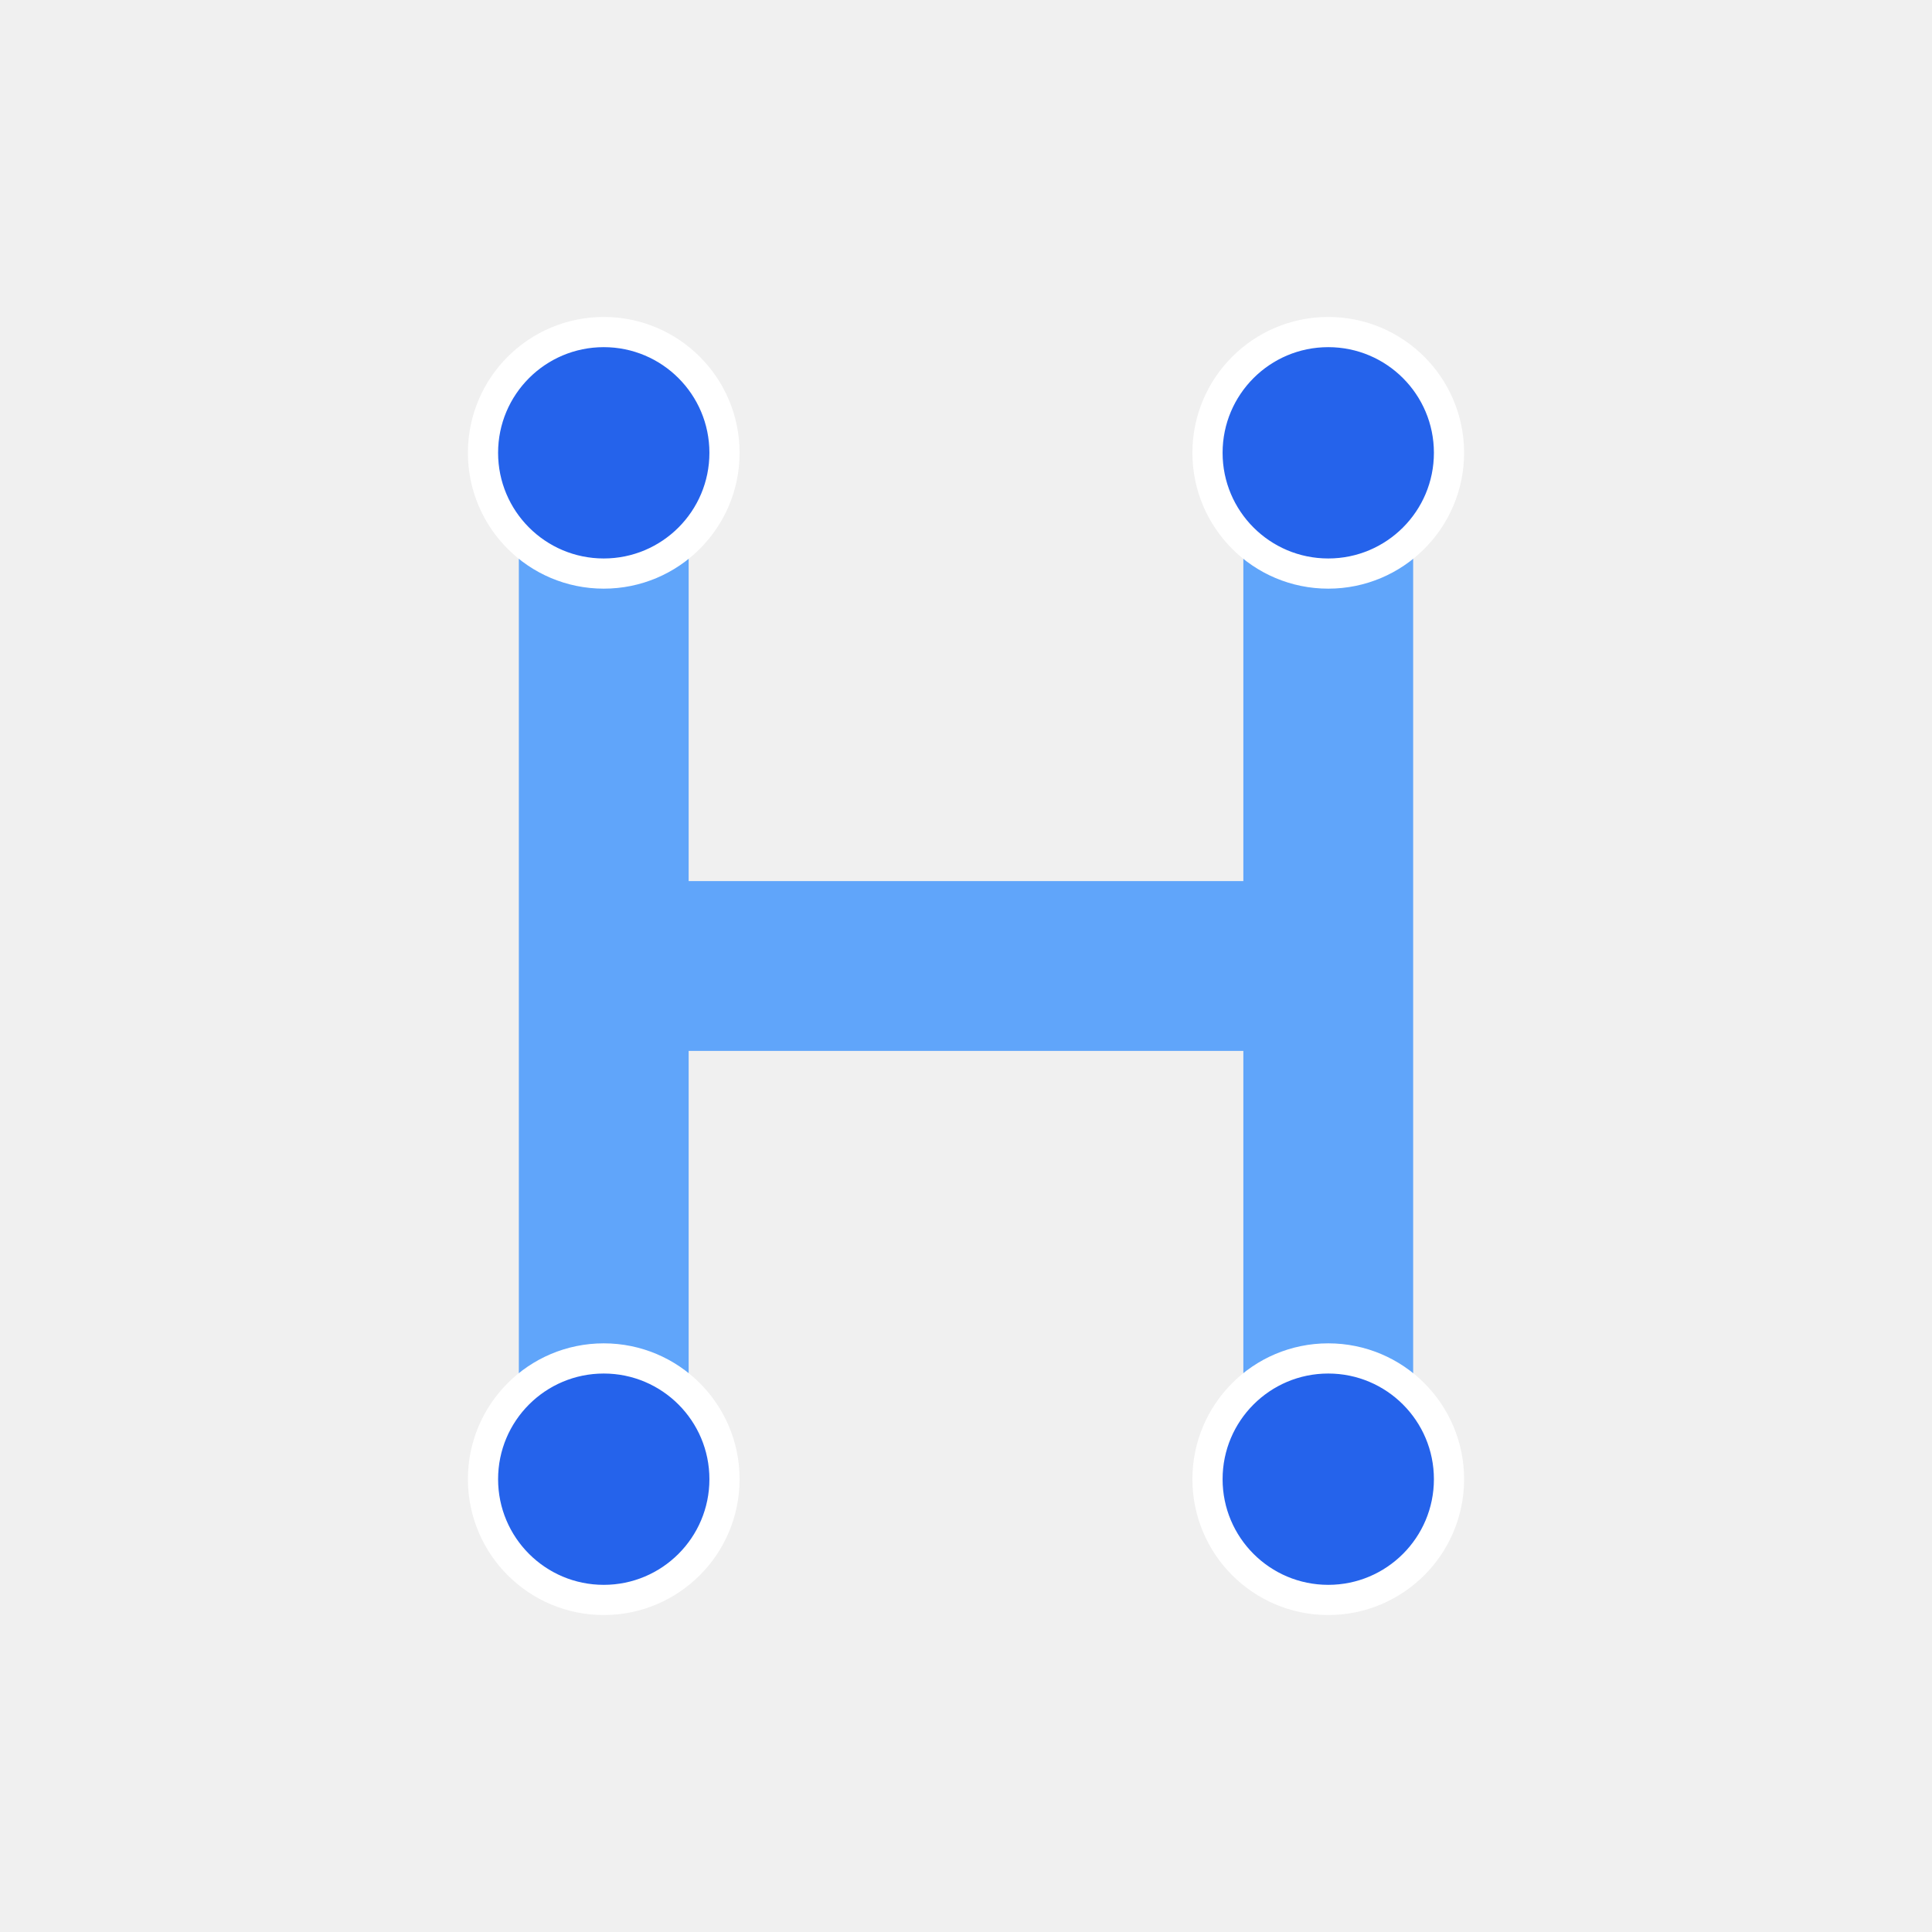
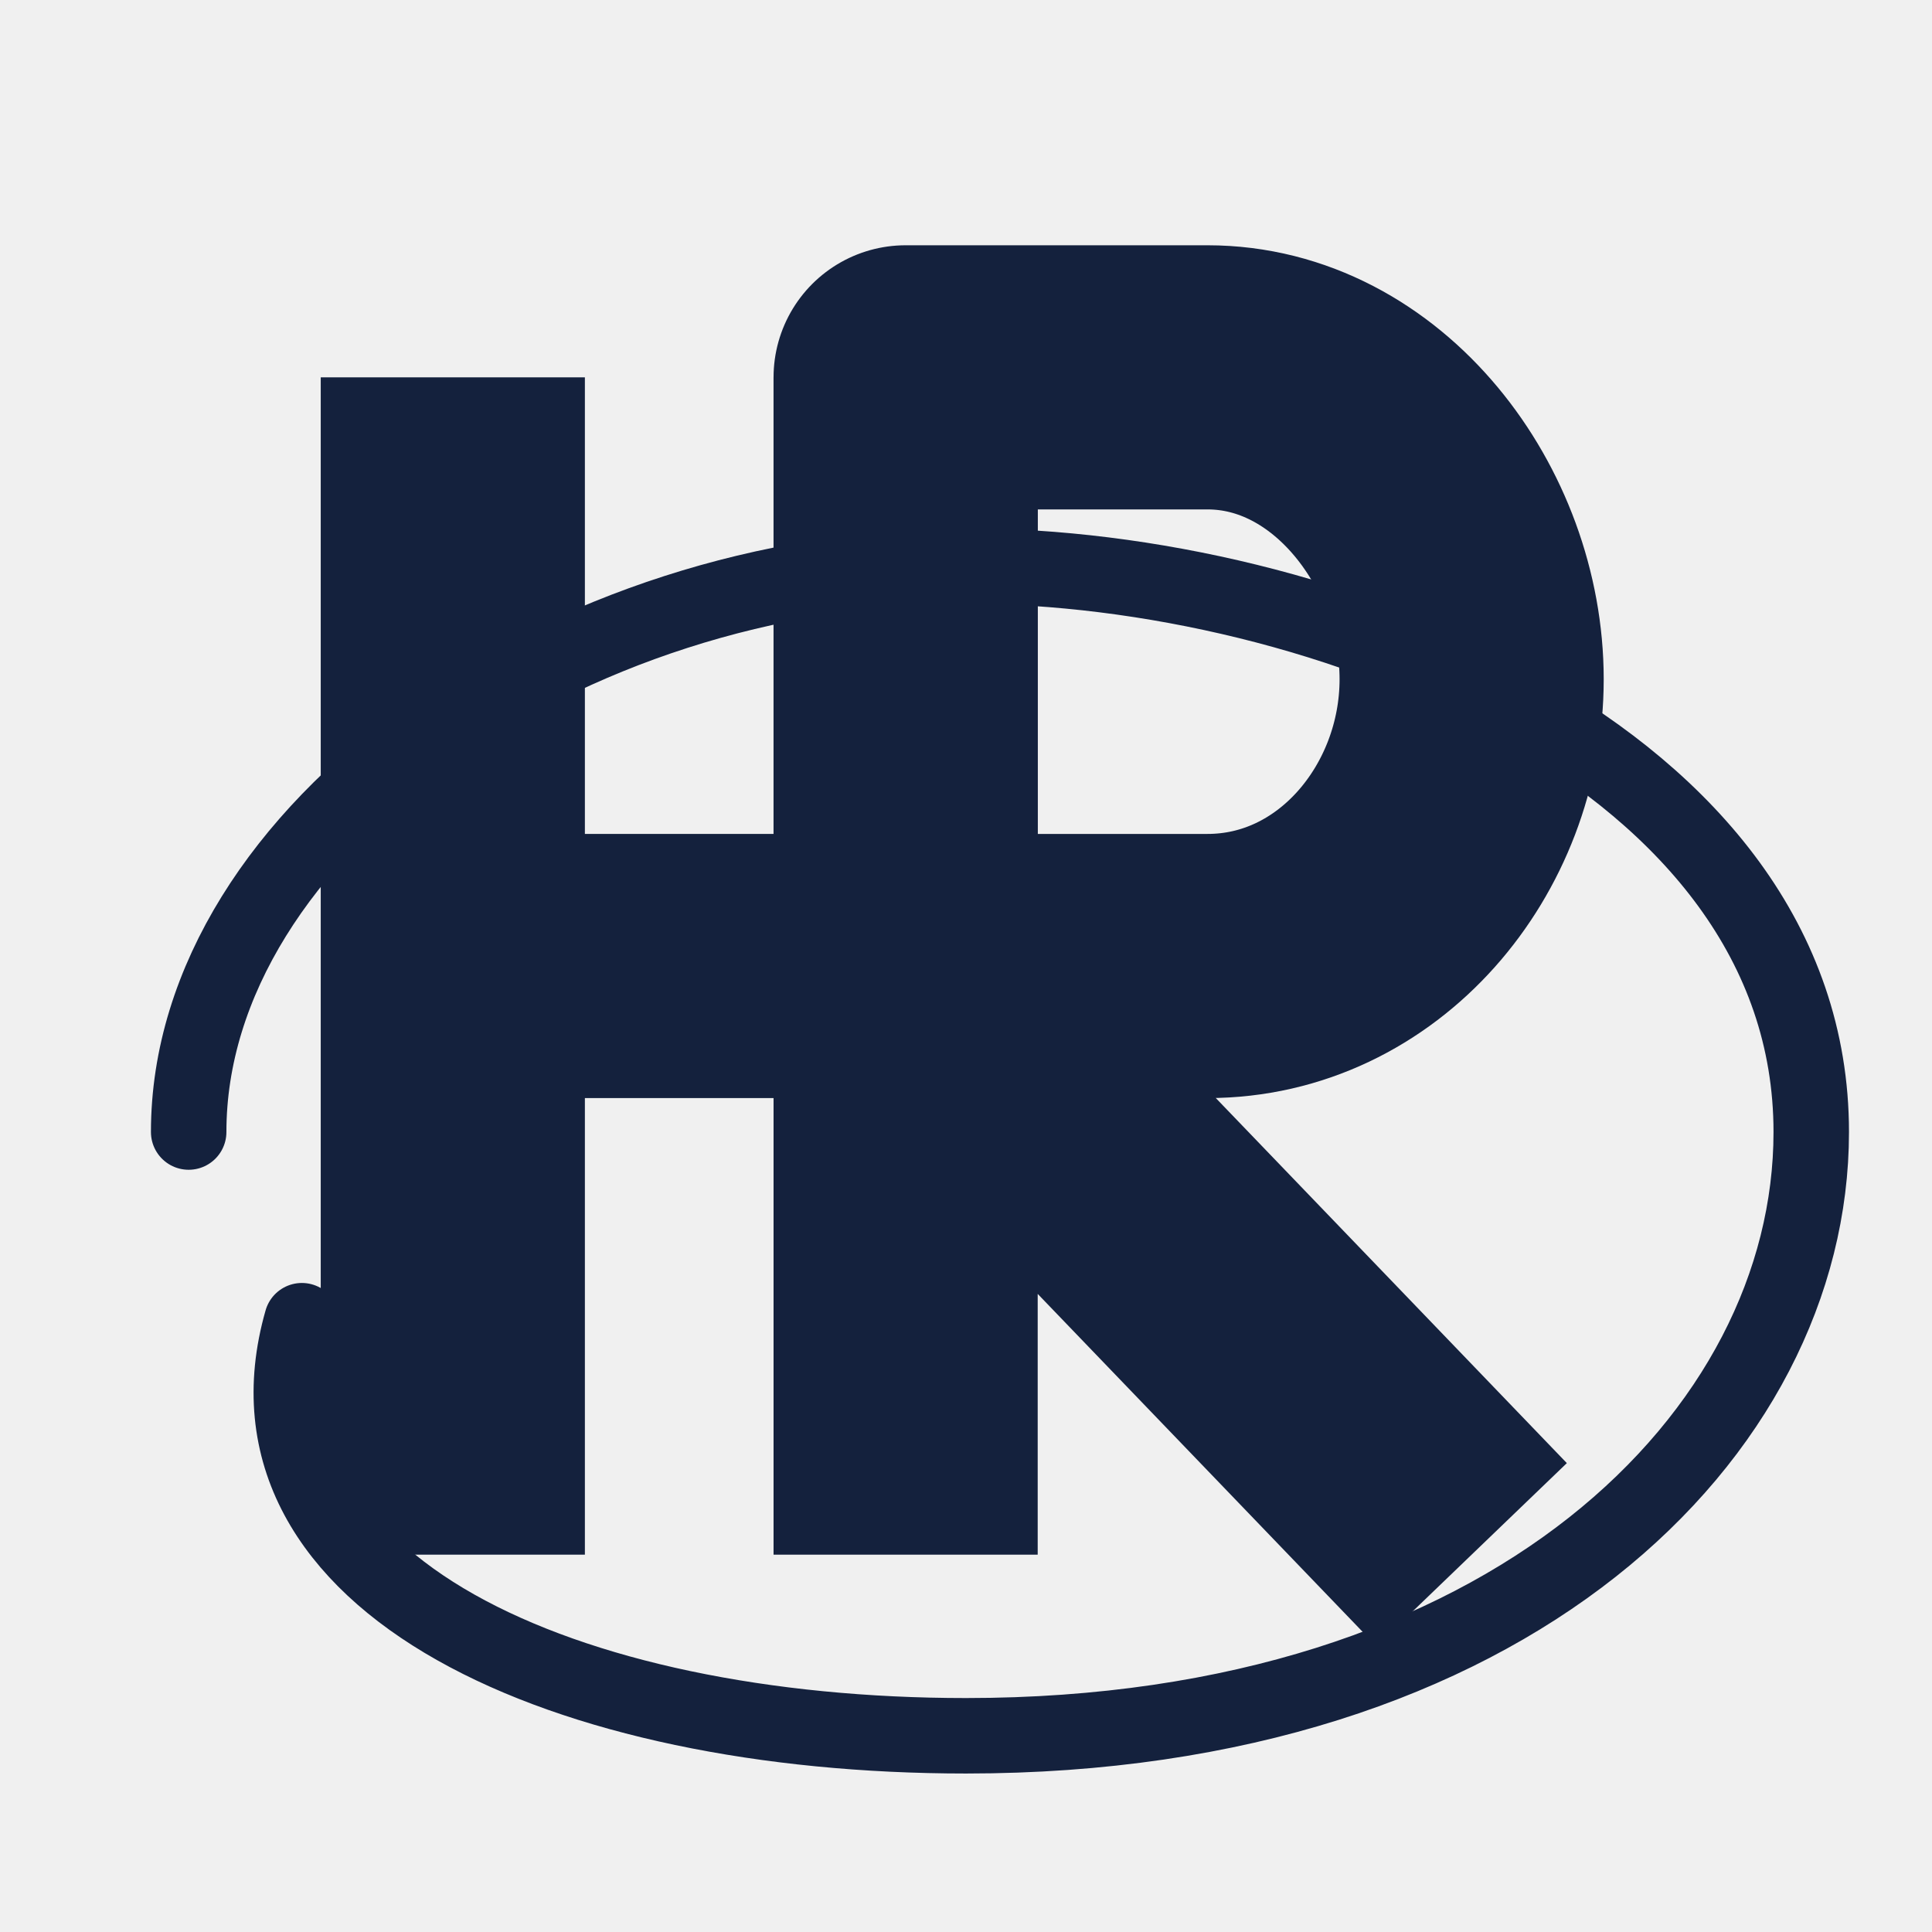
<svg xmlns="http://www.w3.org/2000/svg" width="512" height="512" viewBox="0 0 512 512" fill="none">
-   <path d="M160 120V392M352 120V392M160 256H352" stroke="#60A5FA" stroke-width="45" stroke-linecap="round" stroke-linejoin="round" />
-   <circle cx="160" cy="120" r="32" fill="#2563EB" stroke="white" stroke-width="8" />
-   <circle cx="352" cy="120" r="32" fill="#2563EB" stroke="white" stroke-width="8" />
-   <circle cx="160" cy="392" r="32" fill="#2563EB" stroke="white" stroke-width="8" />
-   <circle cx="352" cy="392" r="32" fill="#2563EB" stroke="white" stroke-width="8" />
-   <circle cx="256" cy="256" r="16" fill="white shadow-lg">
-     <animate attributeName="opacity" values="0.4;1;0.4" dur="3s" repeatCount="indefinite" />
-   </circle>
+   <path d="M120 100V412M240 100V256M120 256H240" stroke="#14213D" stroke-width="70" stroke-linecap="butt" />
+   <path d="M240 256H320C360 256 390 220 390 180C390 140 360 100 320 100H240V412M240 256L390 412" stroke="#14213D" stroke-width="70" stroke-linecap="butt" stroke-linejoin="round" />
+   <path d="M80 350C60 420 150 460 256 460C400 460 480 380 480 300C480 200 350 150 256 150C150 150 50 220 50 300" stroke="#14213D" stroke-width="20" stroke-linecap="round" fill="none" />
+   <g transform="translate(210, 280) scale(0.8)">
+     <rect x="25" y="40" width="50" height="8" rx="2" fill="#14213D" />
+     <path d="M10 40H20V70M10 70H30" stroke="#14213D" stroke-width="6" stroke-linecap="round" />
+     <path d="M90 40H80V70M90 70H70" stroke="#14213D" stroke-width="6" stroke-linecap="round" />
+   </g>
</svg>
